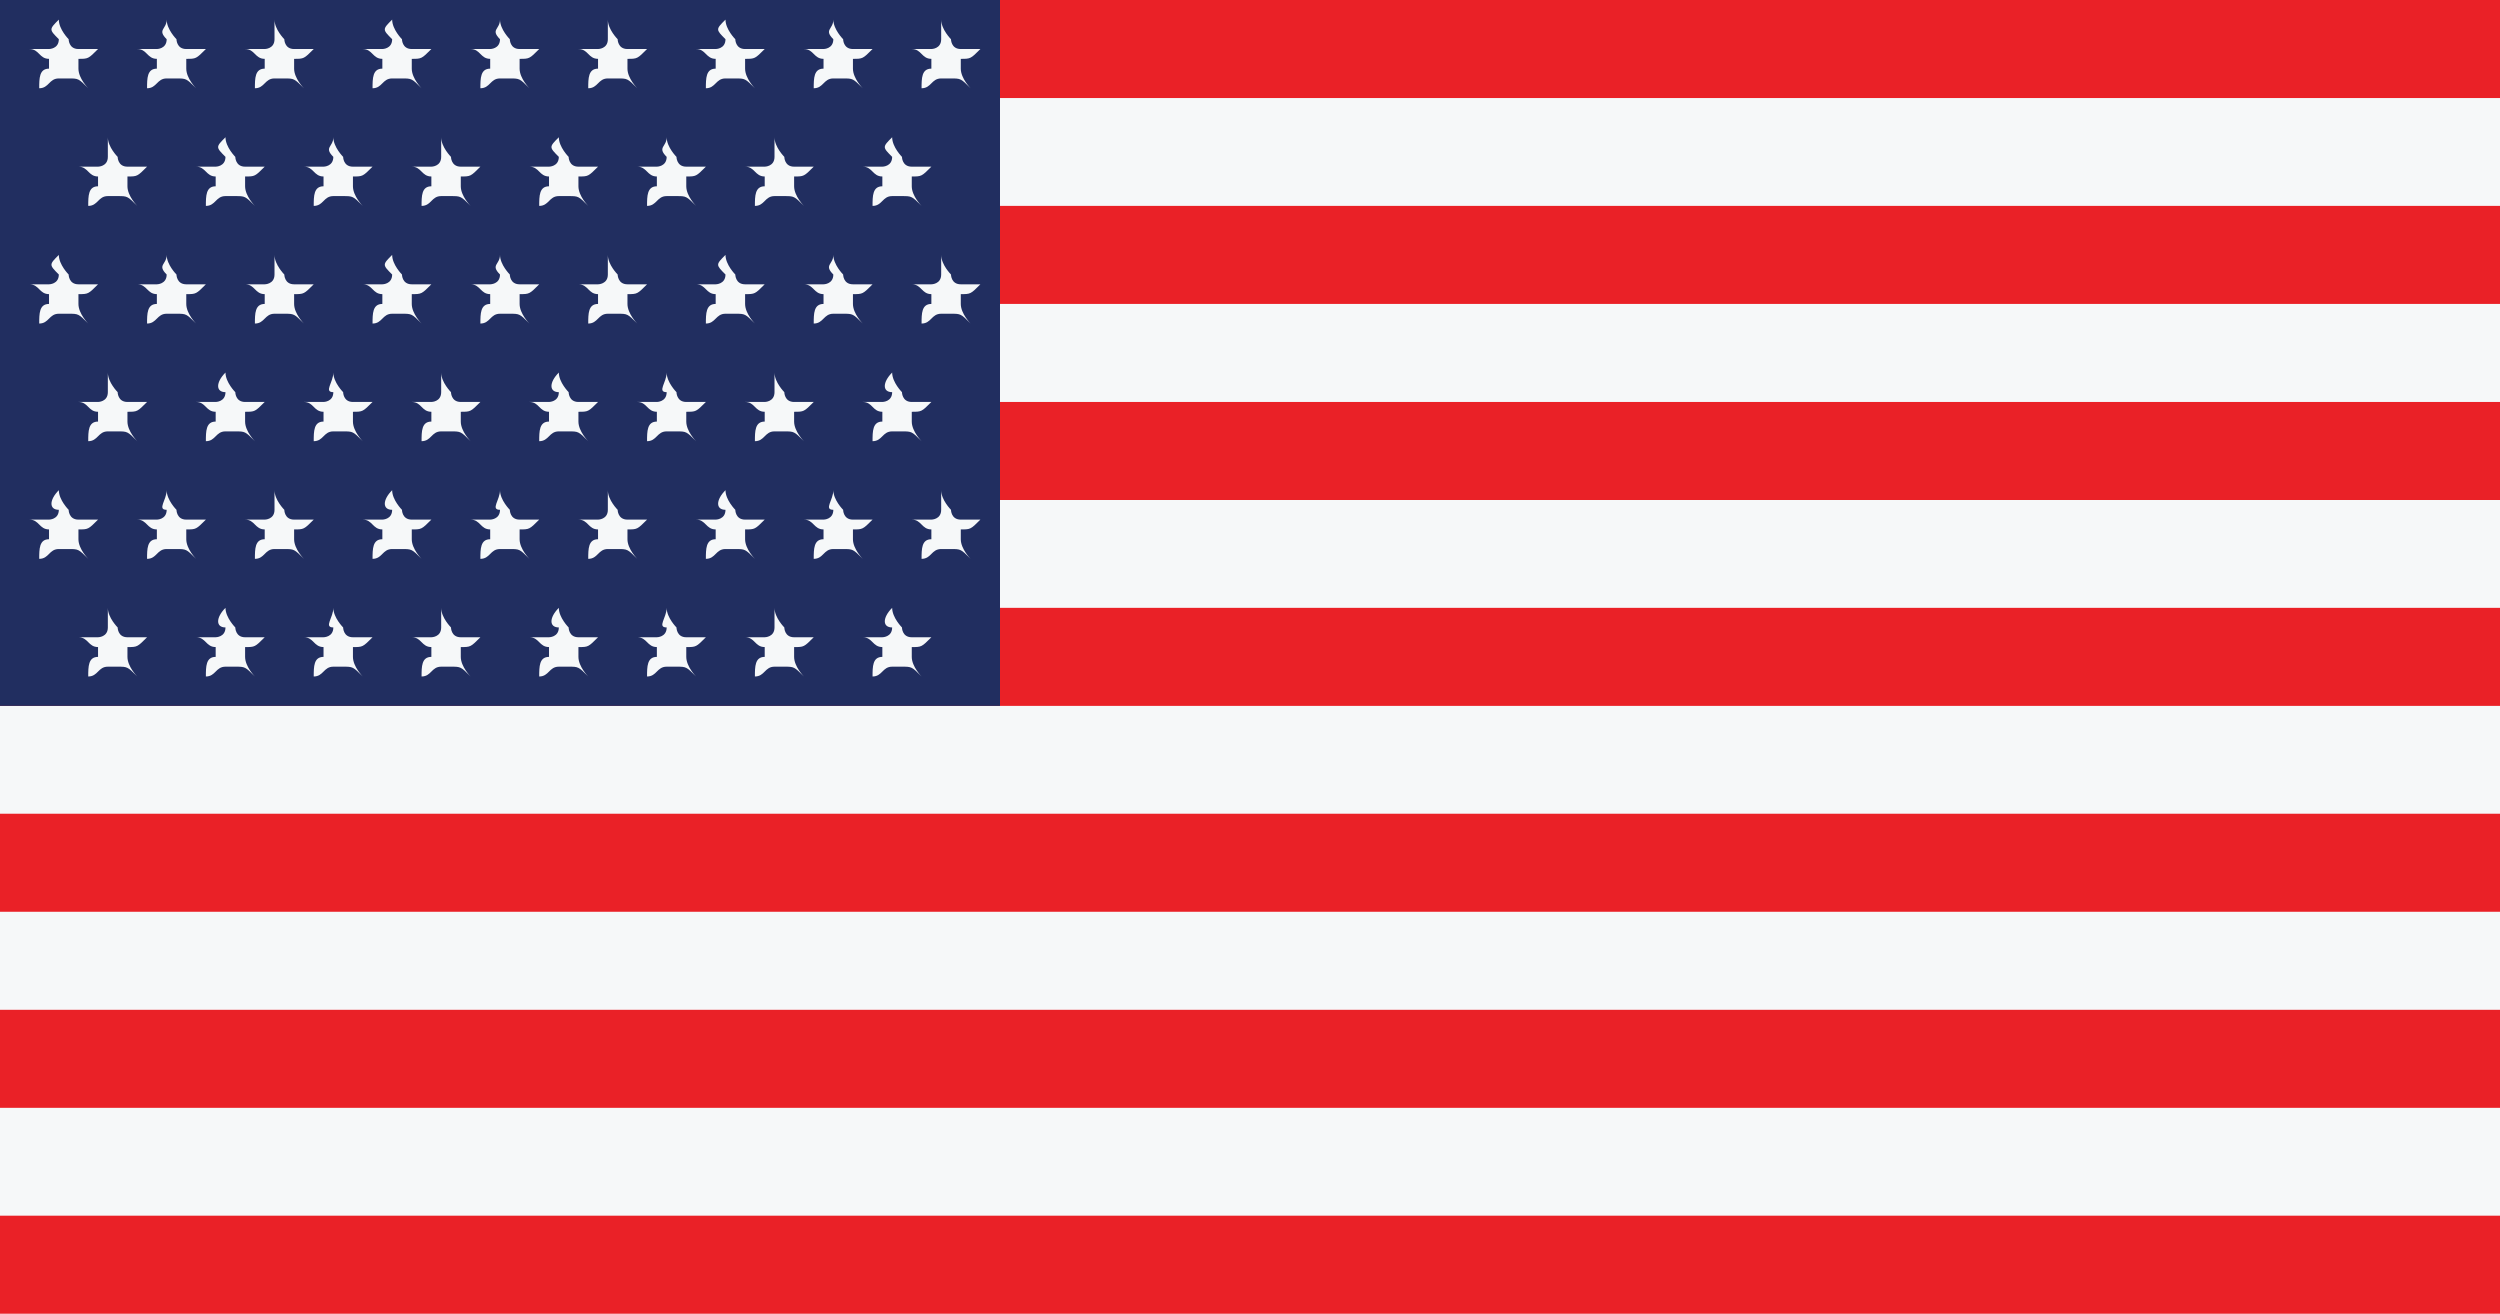
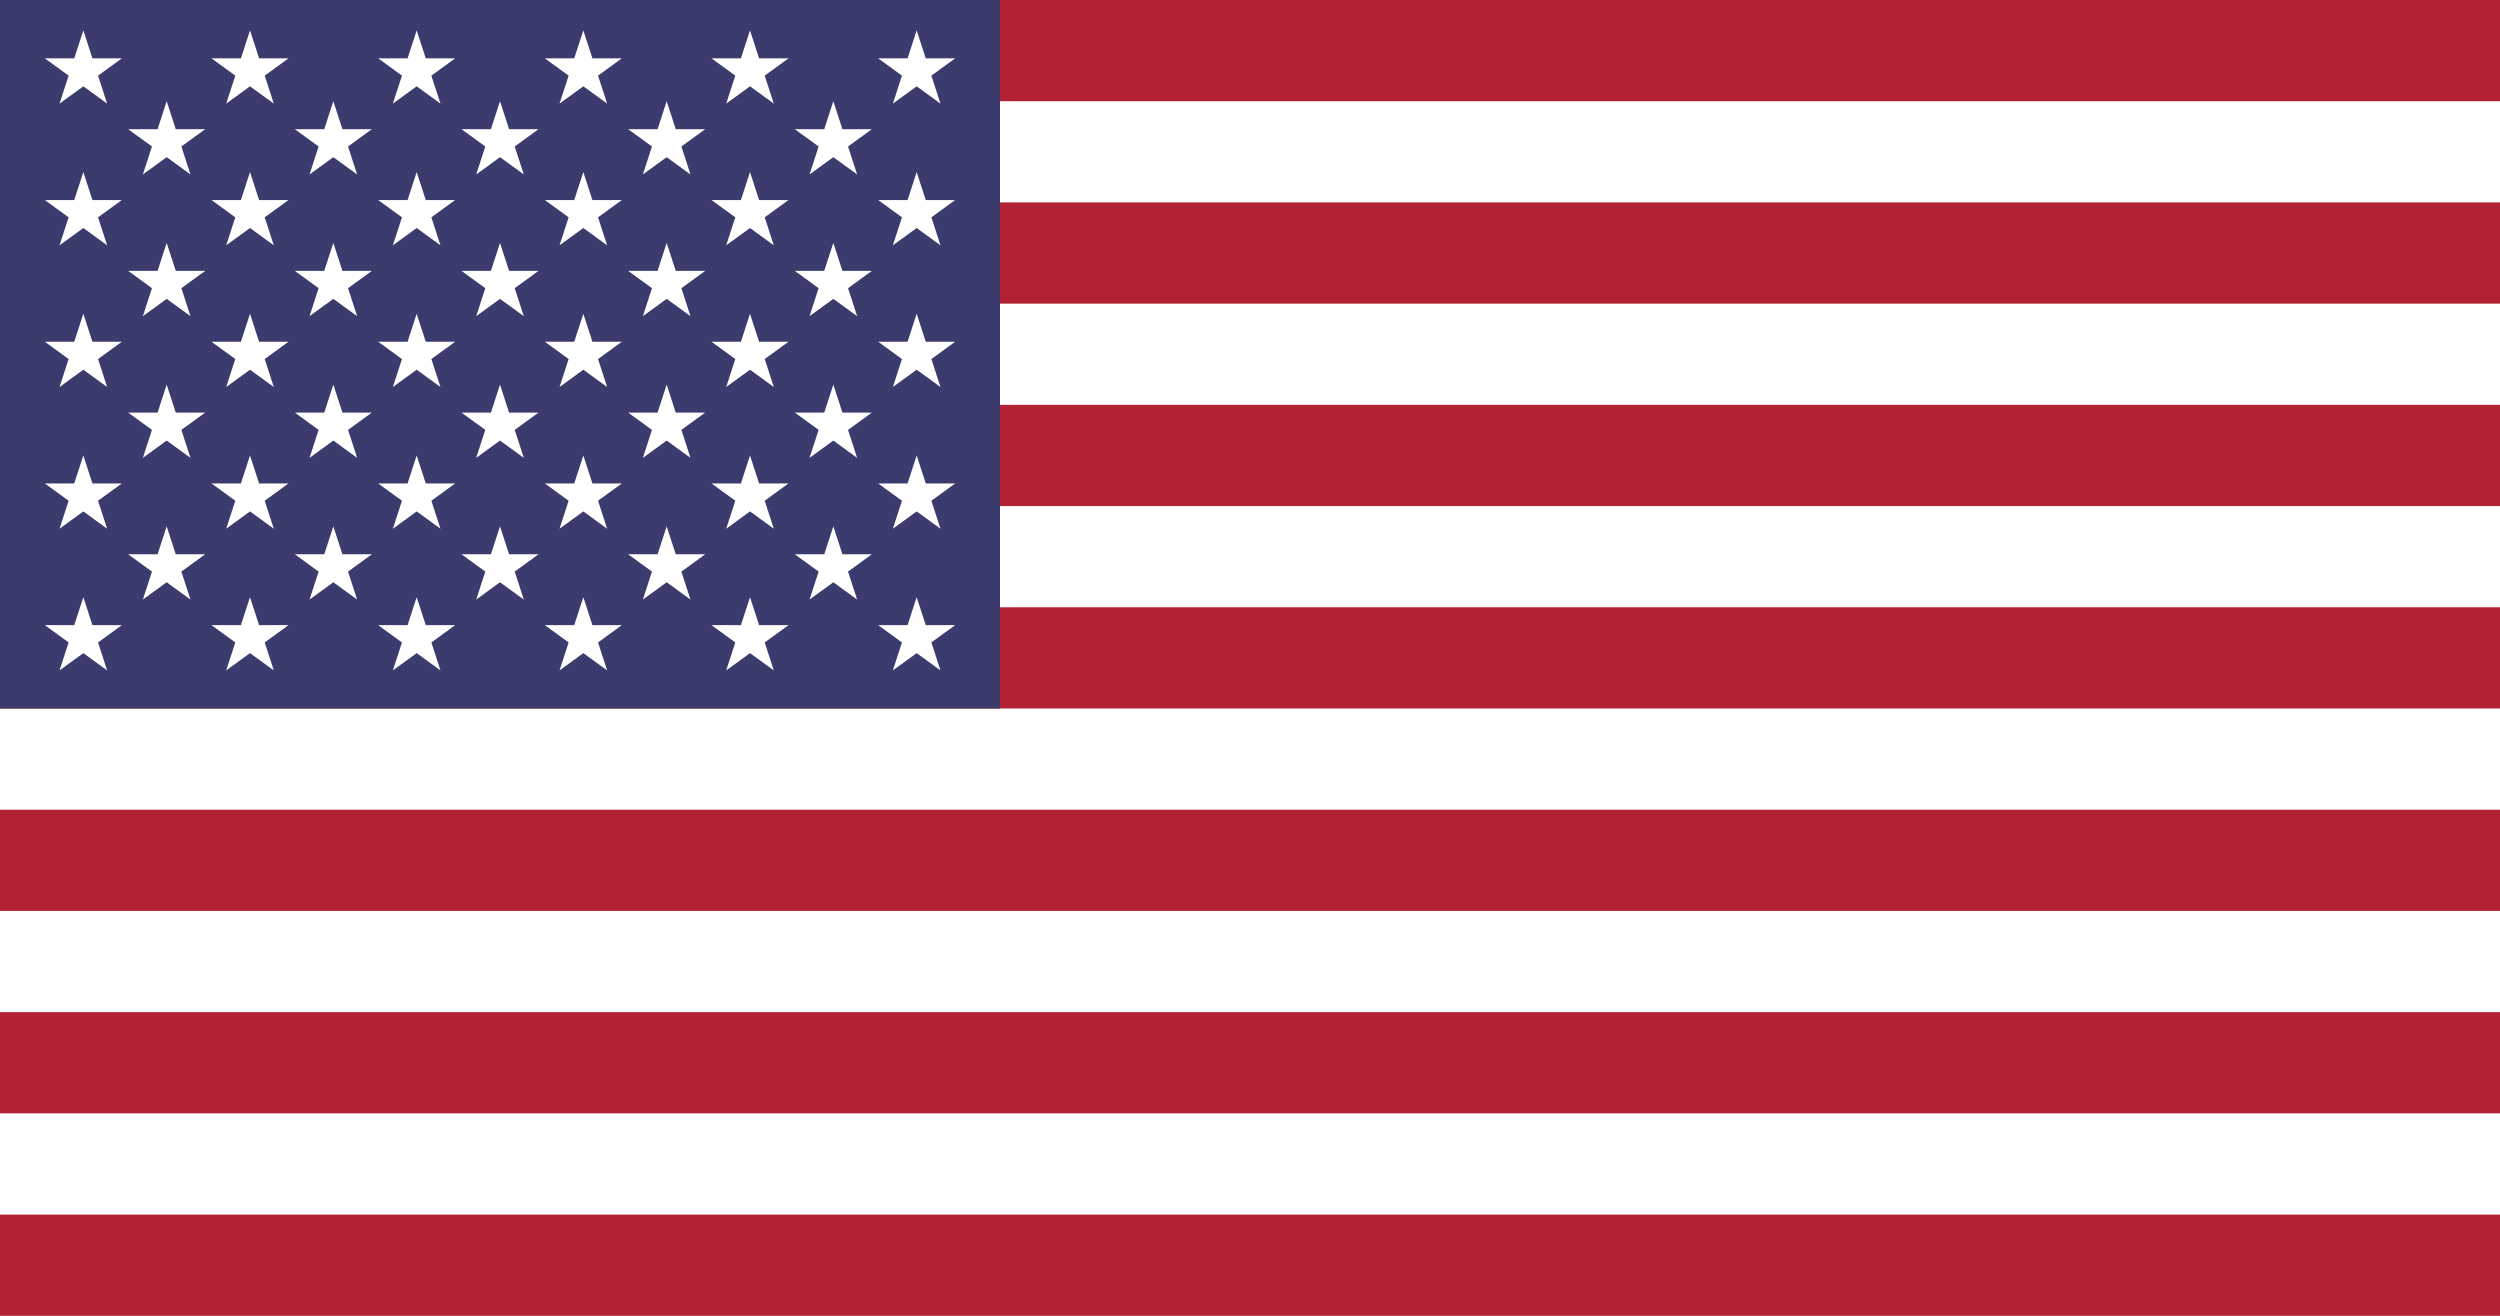
- <svg xmlns="http://www.w3.org/2000/svg" version="1.1" id="usa" x="0px" y="0px" width="260.1px" height="136.68px" viewBox="-470.5 505.68 260.1 136.68" enable-background="new -470.5 505.68 260.1 136.68" xml:space="preserve">
-   <g>
-     <g>
-       <rect x="-470.5" y="505.68" fill="#F6F8F9" width="260.1" height="136.68" />
-       <rect x="-470.5" y="632.16" fill="#EA2127" width="260.1" height="10.199" />
-       <rect x="-470.5" y="610.74" fill="#EA2127" width="260.1" height="10.199" />
-       <rect x="-470.5" y="590.34" fill="#EA2127" width="260.1" height="10.2" />
-       <rect x="-470.5" y="568.92" fill="#EA2127" width="260.1" height="10.2" />
-       <rect x="-470.5" y="547.5" fill="#EA2127" width="260.1" height="10.2" />
-       <rect x="-470.5" y="527.1" fill="#EA2127" width="260.1" height="10.2" />
-       <rect x="-470.5" y="505.68" fill="#EA2127" width="260.1" height="10.2" />
+ <svg xmlns="http://www.w3.org/2000/svg" xmlns:xlink="http://www.w3.org/1999/xlink" width="1235" height="650" viewBox="0 0 7410 3900">
+   <rect width="7410" height="3900" fill="#b22234" />
+   <path d="M0,450H7410m0,600H0m0,600H7410m0,600H0m0,600H7410m0,600H0" stroke="#fff" stroke-width="300" />
+   <rect width="2964" height="2100" fill="#3c3b6e" />
+   <g fill="#fff">
+     <g id="s18">
+       <g id="s9">
+         <g id="s5">
+           <g id="s4">
+             <path id="s" d="M247,90 317.534,307.082 132.873,172.918H361.127L176.466,307.082z" />
+             <use xlink:href="#s" y="420" />
+             <use xlink:href="#s" y="840" />
+             <use xlink:href="#s" y="1260" />
+           </g>
+           <use xlink:href="#s" y="1680" />
+         </g>
+         <use xlink:href="#s4" x="247" y="210" />
+       </g>
+       <use xlink:href="#s9" x="494" />
    </g>
-     <rect x="-470.5" y="505.68" fill="#212E60" width="104.04" height="73.44" />
-     <g>
-       <g>
-         <path fill="#F6F8F9" d="M-377.68,568.92c0,1.02,1.02,2.04,1.02,2.04s0,1.021,1.02,1.021s2.04,0,2.04,0     c-1.02,1.02-1.02,1.02-2.04,1.02c0,0,0,0,0,1.021c0,1.02,1.02,2.04,1.02,2.04c-1.02-1.021-1.02-1.021-2.04-1.021c0,0,0,0-1.02,0     s-1.02,1.021-2.04,1.021c0-1.021,0-2.04,1.02-2.04V573c-1.02,0-1.02-1.02-2.04-1.02c1.02,0,2.04,0,2.04,0s1.02,0,1.02-1.021     C-378.7,570.96-378.7,569.939-377.68,568.92z" />
-         <path fill="#F6F8F9" d="M-389.92,568.92c0,1.02,1.02,2.04,1.02,2.04s0,1.021,1.02,1.021c1.021,0,2.041,0,2.041,0     c-1.02,1.02-1.02,1.02-2.041,1.02c0,0,0,0,0,1.021c0,1.02,1.021,2.04,1.021,2.04c-1.021-1.021-1.021-1.021-2.041-1.021     c0,0,0,0-1.02,0s-1.02,1.021-2.04,1.021c0-1.021,0-2.04,1.02-2.04V573c-1.02,0-1.02-1.02-2.04-1.02c1.02,0,2.04,0,2.04,0     s1.02,0,1.02-1.021C-389.92,570.96-389.92,569.939-389.92,568.92z" />
-         <path fill="#F6F8F9" d="M-401.14,568.92c0,1.02,1.02,2.04,1.02,2.04s0,1.021,1.02,1.021s2.04,0,2.04,0     c-1.02,1.02-1.02,1.02-2.04,1.02c0,0,0,0,0,1.021c0,1.02,1.02,2.04,1.02,2.04c-1.02-1.021-1.02-1.021-2.04-1.021c0,0,0,0-1.02,0     s-1.02,1.021-2.041,1.021c0-1.021,0-2.04,1.021-2.04V573c-1.021,0-1.021-1.02-2.041-1.02c1.02,0,2.041,0,2.041,0     s1.02,0,1.02-1.021C-402.16,570.96-401.14,569.939-401.14,568.92z" />
-         <path fill="#F6F8F9" d="M-412.36,568.92c0,1.02,1.02,2.04,1.02,2.04s0,1.021,1.02,1.021s2.04,0,2.04,0     c-1.02,1.02-1.02,1.02-2.04,1.02c0,0,0,0,0,1.021c0,1.02,1.02,2.04,1.02,2.04c-1.02-1.021-1.02-1.021-2.04-1.021c0,0,0,0-1.02,0     c-1.021,0-1.021,1.021-2.041,1.021c0-1.021,0-2.04,1.02-2.04V573c-1.02,0-1.02-1.02-2.04-1.02c1.02,0,2.04,0,2.04,0     s1.021,0,1.021-1.021C-413.38,570.96-413.38,569.939-412.36,568.92z" />
-         <path fill="#F6F8F9" d="M-424.6,568.92c0,1.02,1.02,2.04,1.02,2.04s0,1.021,1.02,1.021s2.04,0,2.04,0     c-1.02,1.02-1.02,1.02-2.04,1.02c0,0,0,0,0,1.021c0,1.02,1.02,2.04,1.02,2.04c-1.02-1.021-1.02-1.021-2.04-1.021c0,0,0,0-1.02,0     s-1.02,1.021-2.04,1.021c0-1.021,0-2.04,1.02-2.04V573c-1.02,0-1.02-1.02-2.04-1.02c1.02,0,2.04,0,2.04,0s1.02,0,1.02-1.021     C-424.6,570.96-424.6,569.939-424.6,568.92z" />
-         <path fill="#F6F8F9" d="M-435.82,568.92c0,1.02,1.02,2.04,1.02,2.04s0,1.021,1.02,1.021s2.04,0,2.04,0     c-1.02,1.02-1.02,1.02-2.04,1.02c0,0,0,0,0,1.021c0,1.02,1.02,2.04,1.02,2.04c-1.02-1.021-1.02-1.021-2.04-1.021c0,0,0,0-1.02,0     s-1.02,1.021-2.04,1.021c0-1.021,0-2.04,1.02-2.04V573c-1.02,0-1.02-1.02-2.04-1.02c1.02,0,2.04,0,2.04,0s1.02,0,1.02-1.021     C-436.84,570.96-435.82,569.939-435.82,568.92z" />
-         <path fill="#F6F8F9" d="M-447.041,568.92c0,1.02,1.021,2.04,1.021,2.04s0,1.021,1.02,1.021s2.04,0,2.04,0     c-1.02,1.02-1.02,1.02-2.04,1.02c0,0,0,0,0,1.021c0,1.02,1.02,2.04,1.02,2.04c-1.02-1.021-1.02-1.021-2.04-1.021c0,0,0,0-1.021,0     c-1.02,0-1.02,1.021-2.04,1.021c0-1.021,0-2.04,1.02-2.04V573c-1.02,0-1.02-1.02-2.04-1.02c1.02,0,2.04,0,2.04,0     s1.02,0,1.02-1.021C-448.06,570.96-448.06,569.939-447.041,568.92z" />
-         <path fill="#F6F8F9" d="M-459.28,568.92c0,1.02,1.02,2.04,1.02,2.04s0,1.021,1.02,1.021c1.021,0,2.041,0,2.041,0     c-1.02,1.02-1.02,1.02-2.041,1.02c0,0,0,0,0,1.021c0,1.02,1.021,2.04,1.021,2.04c-1.021-1.021-1.021-1.021-2.041-1.021     c0,0,0,0-1.02,0s-1.02,1.021-2.04,1.021c0-1.021,0-2.04,1.02-2.04V573c-1.02,0-1.02-1.02-2.04-1.02c1.02,0,2.04,0,2.04,0     s1.02,0,1.02-1.021C-459.28,570.96-459.28,569.939-459.28,568.92z" />
-       </g>
-       <g>
-         <path fill="#F6F8F9" d="M-377.68,544.439c0,1.021,1.02,2.041,1.02,2.041s0,1.02,1.02,1.02s2.04,0,2.04,0     c-1.02,1.021-1.02,1.021-2.04,1.021c0,0,0,0,0,1.02c0,1.021,1.02,2.04,1.02,2.04c-1.02-1.02-1.02-1.02-2.04-1.02c0,0,0,0-1.02,0     s-1.02,1.02-2.04,1.02c0-1.02,0-2.04,1.02-2.04v-1.02c-1.02,0-1.02-1.021-2.04-1.021c1.02,0,2.04,0,2.04,0s1.02,0,1.02-1.02     C-378.7,546.48-378.7,545.46-377.68,544.439z" />
-         <path fill="#F6F8F9" d="M-389.92,544.439c0,1.021,1.02,2.041,1.02,2.041s0,1.02,1.02,1.02c1.021,0,2.041,0,2.041,0     c-1.02,1.021-1.02,1.021-2.041,1.021c0,0,0,0,0,1.02c0,1.021,1.021,2.04,1.021,2.04c-1.021-1.02-1.021-1.02-2.041-1.02     c0,0,0,0-1.02,0s-1.02,1.02-2.04,1.02c0-1.02,0-2.04,1.02-2.04v-1.02c-1.02,0-1.02-1.021-2.04-1.021c1.02,0,2.04,0,2.04,0     s1.02,0,1.02-1.02C-389.92,546.48-389.92,545.46-389.92,544.439z" />
-         <path fill="#F6F8F9" d="M-401.14,544.439c0,1.021,1.02,2.041,1.02,2.041s0,1.02,1.02,1.02s2.04,0,2.04,0     c-1.02,1.021-1.02,1.021-2.04,1.021c0,0,0,0,0,1.02c0,1.021,1.02,2.04,1.02,2.04c-1.02-1.02-1.02-1.02-2.04-1.02c0,0,0,0-1.02,0     s-1.02,1.02-2.041,1.02c0-1.02,0-2.04,1.021-2.04v-1.02c-1.021,0-1.021-1.021-2.041-1.021c1.02,0,2.041,0,2.041,0     s1.02,0,1.02-1.02C-402.16,546.48-401.14,545.46-401.14,544.439z" />
-         <path fill="#F6F8F9" d="M-412.36,544.439c0,1.021,1.02,2.041,1.02,2.041s0,1.02,1.02,1.02s2.04,0,2.04,0     c-1.02,1.021-1.02,1.021-2.04,1.021c0,0,0,0,0,1.02c0,1.021,1.02,2.04,1.02,2.04c-1.02-1.02-1.02-1.02-2.04-1.02c0,0,0,0-1.02,0     c-1.021,0-1.021,1.02-2.041,1.02c0-1.02,0-2.04,1.02-2.04v-1.02c-1.02,0-1.02-1.021-2.04-1.021c1.02,0,2.04,0,2.04,0     s1.021,0,1.021-1.02C-413.38,546.48-413.38,545.46-412.36,544.439z" />
-         <path fill="#F6F8F9" d="M-424.6,544.439c0,1.021,1.02,2.041,1.02,2.041s0,1.02,1.02,1.02s2.04,0,2.04,0     c-1.02,1.021-1.02,1.021-2.04,1.021c0,0,0,0,0,1.02c0,1.021,1.02,2.04,1.02,2.04c-1.02-1.02-1.02-1.02-2.04-1.02c0,0,0,0-1.02,0     s-1.02,1.02-2.04,1.02c0-1.02,0-2.04,1.02-2.04v-1.02c-1.02,0-1.02-1.021-2.04-1.021c1.02,0,2.04,0,2.04,0s1.02,0,1.02-1.02     C-424.6,546.48-424.6,545.46-424.6,544.439z" />
-         <path fill="#F6F8F9" d="M-435.82,544.439c0,1.021,1.02,2.041,1.02,2.041s0,1.02,1.02,1.02s2.04,0,2.04,0     c-1.02,1.021-1.02,1.021-2.04,1.021c0,0,0,0,0,1.02c0,1.021,1.02,2.04,1.02,2.04c-1.02-1.02-1.02-1.02-2.04-1.02c0,0,0,0-1.02,0     s-1.02,1.02-2.04,1.02c0-1.02,0-2.04,1.02-2.04v-1.02c-1.02,0-1.02-1.021-2.04-1.021c1.02,0,2.04,0,2.04,0s1.02,0,1.02-1.02     C-436.84,546.48-435.82,545.46-435.82,544.439z" />
-         <path fill="#F6F8F9" d="M-447.041,544.439c0,1.021,1.021,2.041,1.021,2.041s0,1.02,1.02,1.02s2.04,0,2.04,0     c-1.02,1.021-1.02,1.021-2.04,1.021c0,0,0,0,0,1.02c0,1.021,1.02,2.04,1.02,2.04c-1.02-1.02-1.02-1.02-2.04-1.02c0,0,0,0-1.021,0     c-1.02,0-1.02,1.02-2.04,1.02c0-1.02,0-2.04,1.02-2.04v-1.02c-1.02,0-1.02-1.021-2.04-1.021c1.02,0,2.04,0,2.04,0     s1.02,0,1.02-1.02C-448.06,546.48-448.06,545.46-447.041,544.439z" />
-         <path fill="#F6F8F9" d="M-459.28,544.439c0,1.021,1.02,2.041,1.02,2.041s0,1.02,1.02,1.02c1.021,0,2.041,0,2.041,0     c-1.02,1.021-1.02,1.021-2.041,1.021c0,0,0,0,0,1.02c0,1.021,1.021,2.04,1.021,2.04c-1.021-1.02-1.021-1.02-2.041-1.02     c0,0,0,0-1.02,0s-1.02,1.02-2.04,1.02c0-1.02,0-2.04,1.02-2.04v-1.02c-1.02,0-1.02-1.021-2.04-1.021c1.02,0,2.04,0,2.04,0     s1.02,0,1.02-1.02C-459.28,546.48-459.28,545.46-459.28,544.439z" />
-       </g>
-       <g>
-         <path fill="#F6F8F9" d="M-377.68,519.96c0,1.021,1.02,2.04,1.02,2.04s0,1.02,1.02,1.02s2.04,0,2.04,0     c-1.02,1.021-1.02,1.021-2.04,1.021c0,0,0,0,0,1.021c0,1.02,1.02,2.04,1.02,2.04c-1.02-1.021-1.02-1.021-2.04-1.021     c0,0,0,0-1.02,0s-1.02,1.021-2.04,1.021c0-1.021,0-2.04,1.02-2.04v-1.021c-1.02,0-1.02-1.021-2.04-1.021c1.02,0,2.04,0,2.04,0     s1.02,0,1.02-1.02C-378.7,520.98-378.7,520.98-377.68,519.96z" />
-         <path fill="#F6F8F9" d="M-389.92,519.96c0,1.021,1.02,2.04,1.02,2.04s0,1.02,1.02,1.02c1.021,0,2.041,0,2.041,0     c-1.02,1.021-1.02,1.021-2.041,1.021c0,0,0,0,0,1.021c0,1.02,1.021,2.04,1.021,2.04c-1.021-1.021-1.021-1.021-2.041-1.021     c0,0,0,0-1.02,0s-1.02,1.021-2.04,1.021c0-1.021,0-2.04,1.02-2.04v-1.021c-1.02,0-1.02-1.021-2.04-1.021c1.02,0,2.04,0,2.04,0     s1.02,0,1.02-1.02S-389.92,520.98-389.92,519.96z" />
-         <path fill="#F6F8F9" d="M-401.14,519.96c0,1.021,1.02,2.04,1.02,2.04s0,1.02,1.02,1.02s2.04,0,2.04,0     c-1.02,1.021-1.02,1.021-2.04,1.021c0,0,0,0,0,1.021c0,1.02,1.02,2.04,1.02,2.04c-1.02-1.021-1.02-1.021-2.04-1.021     c0,0,0,0-1.02,0s-1.02,1.021-2.041,1.021c0-1.021,0-2.04,1.021-2.04v-1.021c-1.021,0-1.021-1.021-2.041-1.021     c1.02,0,2.041,0,2.041,0s1.02,0,1.02-1.02C-402.16,520.98-401.14,520.98-401.14,519.96z" />
-         <path fill="#F6F8F9" d="M-412.36,519.96c0,1.021,1.02,2.04,1.02,2.04s0,1.02,1.02,1.02s2.04,0,2.04,0     c-1.02,1.021-1.02,1.021-2.04,1.021c0,0,0,0,0,1.021c0,1.02,1.02,2.04,1.02,2.04c-1.02-1.021-1.02-1.021-2.04-1.021     c0,0,0,0-1.02,0c-1.021,0-1.021,1.021-2.041,1.021c0-1.021,0-2.04,1.02-2.04v-1.021c-1.02,0-1.02-1.021-2.04-1.021     c1.02,0,2.04,0,2.04,0s1.021,0,1.021-1.02C-413.38,520.98-413.38,520.98-412.36,519.96z" />
-         <path fill="#F6F8F9" d="M-424.6,519.96c0,1.021,1.02,2.04,1.02,2.04s0,1.02,1.02,1.02s2.04,0,2.04,0     c-1.02,1.021-1.02,1.021-2.04,1.021c0,0,0,0,0,1.021c0,1.02,1.02,2.04,1.02,2.04c-1.02-1.021-1.02-1.021-2.04-1.021     c0,0,0,0-1.02,0s-1.02,1.021-2.04,1.021c0-1.021,0-2.04,1.02-2.04v-1.021c-1.02,0-1.02-1.021-2.04-1.021c1.02,0,2.04,0,2.04,0     s1.02,0,1.02-1.02S-424.6,520.98-424.6,519.96z" />
-         <path fill="#F6F8F9" d="M-435.82,519.96c0,1.021,1.02,2.04,1.02,2.04s0,1.02,1.02,1.02s2.04,0,2.04,0     c-1.02,1.021-1.02,1.021-2.04,1.021c0,0,0,0,0,1.021c0,1.02,1.02,2.04,1.02,2.04c-1.02-1.021-1.02-1.021-2.04-1.021     c0,0,0,0-1.02,0s-1.02,1.021-2.04,1.021c0-1.021,0-2.04,1.02-2.04v-1.021c-1.02,0-1.02-1.021-2.04-1.021c1.02,0,2.04,0,2.04,0     s1.02,0,1.02-1.02C-436.84,520.98-435.82,520.98-435.82,519.96z" />
-         <path fill="#F6F8F9" d="M-447.041,519.96c0,1.021,1.021,2.04,1.021,2.04s0,1.02,1.02,1.02s2.04,0,2.04,0     c-1.02,1.021-1.02,1.021-2.04,1.021c0,0,0,0,0,1.021c0,1.02,1.02,2.04,1.02,2.04c-1.02-1.021-1.02-1.021-2.04-1.021     c0,0,0,0-1.021,0c-1.02,0-1.02,1.021-2.04,1.021c0-1.021,0-2.04,1.02-2.04v-1.021c-1.02,0-1.02-1.021-2.04-1.021     c1.02,0,2.04,0,2.04,0s1.02,0,1.02-1.02C-448.06,520.98-448.06,520.98-447.041,519.96z" />
-         <path fill="#F6F8F9" d="M-459.28,519.96c0,1.021,1.02,2.04,1.02,2.04s0,1.02,1.02,1.02c1.021,0,2.041,0,2.041,0     c-1.02,1.021-1.02,1.021-2.041,1.021c0,0,0,0,0,1.021c0,1.02,1.021,2.04,1.021,2.04c-1.021-1.021-1.021-1.021-2.041-1.021     c0,0,0,0-1.02,0s-1.02,1.021-2.04,1.021c0-1.021,0-2.04,1.02-2.04v-1.021c-1.02,0-1.02-1.021-2.04-1.021c1.02,0,2.04,0,2.04,0     s1.02,0,1.02-1.02S-459.28,520.98-459.28,519.96z" />
-       </g>
-       <g>
-         <path fill="#F6F8F9" d="M-383.8,507.72c0,1.021,1.02,2.04,1.02,2.04s0,1.021,1.02,1.021s2.041,0,2.041,0     c-1.021,1.021-1.021,1.021-2.041,1.021c0,0,0,0,0,1.02s1.02,2.04,1.02,2.04c-1.02-1.021-1.02-1.021-2.04-1.021c0,0,0,0-1.02,0     s-1.02,1.021-2.04,1.021c0-1.021,0-2.04,1.02-2.04v-1.02c-1.02,0-1.02-1.021-2.04-1.021c1.02,0,2.04,0,2.04,0s1.02,0,1.02-1.021     C-384.82,508.74-383.8,508.74-383.8,507.72z" />
-         <path fill="#F6F8F9" d="M-372.58,507.72c0,1.021,1.02,2.04,1.02,2.04s0,1.021,1.02,1.021s2.04,0,2.04,0     c-1.02,1.021-1.02,1.021-2.04,1.021c0,0,0,0,0,1.02s1.02,2.04,1.02,2.04c-1.02-1.021-1.02-1.021-2.04-1.021c0,0,0,0-1.02,0     s-1.02,1.021-2.04,1.021c0-1.021,0-2.04,1.02-2.04v-1.02c-1.02,0-1.02-1.021-2.04-1.021c1.02,0,2.04,0,2.04,0s1.02,0,1.02-1.021     C-372.58,508.74-372.58,508.74-372.58,507.72z" />
-         <path fill="#F6F8F9" d="M-395.02,507.72c0,1.021,1.02,2.04,1.02,2.04s0,1.021,1.02,1.021s2.04,0,2.04,0     c-1.02,1.021-1.02,1.021-2.04,1.021c0,0,0,0,0,1.02s1.02,2.04,1.02,2.04c-1.02-1.021-1.02-1.021-2.04-1.021c0,0,0,0-1.02,0     c-1.021,0-1.021,1.021-2.041,1.021c0-1.021,0-2.04,1.02-2.04v-1.02c-1.02,0-1.02-1.021-2.04-1.021c1.02,0,2.04,0,2.04,0     s1.021,0,1.021-1.021C-396.041,508.74-396.041,508.74-395.02,507.72z" />
-         <path fill="#F6F8F9" d="M-407.26,507.72c0,1.021,1.02,2.04,1.02,2.04s0,1.021,1.021,1.021c1.02,0,2.04,0,2.04,0     c-1.02,1.021-1.02,1.021-2.04,1.021c0,0,0,0,0,1.02s1.02,2.04,1.02,2.04c-1.02-1.021-1.02-1.021-2.041-1.021c0,0,0,0-1.02,0     s-1.02,1.021-2.04,1.021c0-1.021,0-2.04,1.02-2.04v-1.02c-1.02,0-1.02-1.021-2.04-1.021c1.02,0,2.04,0,2.04,0s1.02,0,1.02-1.021     C-407.26,508.74-407.26,508.74-407.26,507.72z" />
-         <path fill="#F6F8F9" d="M-418.48,507.72c0,1.021,1.02,2.04,1.02,2.04s0,1.021,1.02,1.021s2.04,0,2.04,0     c-1.02,1.021-1.02,1.021-2.04,1.021c0,0,0,0,0,1.02s1.02,2.04,1.02,2.04c-1.02-1.021-1.02-1.021-2.04-1.021c0,0,0,0-1.02,0     s-1.02,1.021-2.04,1.021c0-1.021,0-2.04,1.02-2.04v-1.02c-1.02,0-1.02-1.021-2.041-1.021c1.021,0,2.041,0,2.041,0     s1.02,0,1.02-1.021C-419.5,508.74-418.48,508.74-418.48,507.72z" />
-         <path fill="#F6F8F9" d="M-429.7,507.72c0,1.021,1.02,2.04,1.02,2.04s0,1.021,1.02,1.021s2.04,0,2.04,0     c-1.02,1.021-1.02,1.021-2.04,1.021c0,0,0,0,0,1.02s1.02,2.04,1.02,2.04c-1.02-1.021-1.02-1.021-2.04-1.021c0,0,0,0-1.02,0     s-1.02,1.021-2.04,1.021c0-1.021,0-2.04,1.02-2.04v-1.02c-1.02,0-1.02-1.021-2.04-1.021c1.02,0,2.04,0,2.04,0s1.02,0,1.02-1.021     C-430.72,508.74-430.72,508.74-429.7,507.72z" />
-         <path fill="#F6F8F9" d="M-441.94,507.72c0,1.021,1.02,2.04,1.02,2.04s0,1.021,1.02,1.021s2.041,0,2.041,0     c-1.021,1.021-1.021,1.021-2.041,1.021c0,0,0,0,0,1.02s1.02,2.04,1.02,2.04c-1.02-1.021-1.02-1.021-2.04-1.021c0,0,0,0-1.02,0     s-1.02,1.021-2.04,1.021c0-1.021,0-2.04,1.02-2.04v-1.02c-1.02,0-1.02-1.021-2.04-1.021c1.02,0,2.04,0,2.04,0s1.02,0,1.02-1.021     C-441.94,508.74-441.94,508.74-441.94,507.72z" />
-         <path fill="#F6F8F9" d="M-453.16,507.72c0,1.021,1.02,2.04,1.02,2.04s0,1.021,1.02,1.021s2.041,0,2.041,0     c-1.021,1.021-1.021,1.021-2.041,1.021c0,0,0,0,0,1.02s1.02,2.04,1.02,2.04c-1.02-1.021-1.02-1.021-2.04-1.021c0,0,0,0-1.02,0     s-1.02,1.021-2.04,1.021c0-1.021,0-2.04,1.02-2.04v-1.02c-1.02,0-1.02-1.021-2.04-1.021c1.02,0,2.04,0,2.04,0s1.02,0,1.02-1.021     C-454.18,508.74-453.16,508.74-453.16,507.72z" />
-         <path fill="#F6F8F9" d="M-464.38,507.72c0,1.021,1.021,2.04,1.021,2.04s0,1.021,1.02,1.021s2.04,0,2.04,0     c-1.02,1.021-1.02,1.021-2.04,1.021c0,0,0,0,0,1.02s1.02,2.04,1.02,2.04c-1.02-1.021-1.02-1.021-2.04-1.021c0,0,0,0-1.021,0     c-1.02,0-1.02,1.021-2.04,1.021c0-1.021,0-2.04,1.02-2.04v-1.02c-1.02,0-1.02-1.021-2.04-1.021c1.02,0,2.04,0,2.04,0     s1.02,0,1.02-1.021C-465.4,508.74-465.4,508.74-464.38,507.72z" />
-       </g>
-       <g>
-         <path fill="#F6F8F9" d="M-383.8,532.2c0,1.02,1.02,2.04,1.02,2.04s0,1.02,1.02,1.02s2.041,0,2.041,0     c-1.021,1.021-1.021,1.021-2.041,1.021c0,0,0,0,0,1.021c0,1.02,1.02,2.039,1.02,2.039c-1.02-1.02-1.02-1.02-2.04-1.02     c0,0,0,0-1.02,0s-1.02,1.02-2.04,1.02c0-1.02,0-2.039,1.02-2.039v-1.021c-1.02,0-1.02-1.021-2.04-1.021c1.02,0,2.04,0,2.04,0     s1.02,0,1.02-1.02C-384.82,533.22-383.8,533.22-383.8,532.2z" />
-         <path fill="#F6F8F9" d="M-372.58,532.2c0,1.02,1.02,2.04,1.02,2.04s0,1.02,1.02,1.02s2.04,0,2.04,0     c-1.02,1.021-1.02,1.021-2.04,1.021c0,0,0,0,0,1.021c0,1.02,1.02,2.039,1.02,2.039c-1.02-1.02-1.02-1.02-2.04-1.02     c0,0,0,0-1.02,0s-1.02,1.02-2.04,1.02c0-1.02,0-2.039,1.02-2.039v-1.021c-1.02,0-1.02-1.021-2.04-1.021c1.02,0,2.04,0,2.04,0     s1.02,0,1.02-1.02C-372.58,533.22-372.58,533.22-372.58,532.2z" />
-         <path fill="#F6F8F9" d="M-395.02,532.2c0,1.02,1.02,2.04,1.02,2.04s0,1.02,1.02,1.02s2.04,0,2.04,0     c-1.02,1.021-1.02,1.021-2.04,1.021c0,0,0,0,0,1.021c0,1.02,1.02,2.039,1.02,2.039c-1.02-1.02-1.02-1.02-2.04-1.02     c0,0,0,0-1.02,0c-1.021,0-1.021,1.02-2.041,1.02c0-1.02,0-2.039,1.02-2.039v-1.021c-1.02,0-1.02-1.021-2.04-1.021     c1.02,0,2.04,0,2.04,0s1.021,0,1.021-1.02C-396.041,533.22-396.041,533.22-395.02,532.2z" />
-         <path fill="#F6F8F9" d="M-407.26,532.2c0,1.02,1.02,2.04,1.02,2.04s0,1.02,1.021,1.02c1.02,0,2.04,0,2.04,0     c-1.02,1.021-1.02,1.021-2.04,1.021c0,0,0,0,0,1.021c0,1.02,1.02,2.039,1.02,2.039c-1.02-1.02-1.02-1.02-2.041-1.02     c0,0,0,0-1.02,0s-1.02,1.02-2.04,1.02c0-1.02,0-2.039,1.02-2.039v-1.021c-1.02,0-1.02-1.021-2.04-1.021c1.02,0,2.04,0,2.04,0     s1.02,0,1.02-1.02C-407.26,533.22-407.26,533.22-407.26,532.2z" />
-         <path fill="#F6F8F9" d="M-418.48,532.2c0,1.02,1.02,2.04,1.02,2.04s0,1.02,1.02,1.02s2.04,0,2.04,0     c-1.02,1.021-1.02,1.021-2.04,1.021c0,0,0,0,0,1.021c0,1.02,1.02,2.039,1.02,2.039c-1.02-1.02-1.02-1.02-2.04-1.02     c0,0,0,0-1.02,0s-1.02,1.02-2.04,1.02c0-1.02,0-2.039,1.02-2.039v-1.021c-1.02,0-1.02-1.021-2.041-1.021c1.021,0,2.041,0,2.041,0     s1.02,0,1.02-1.02C-419.5,533.22-418.48,533.22-418.48,532.2z" />
-         <path fill="#F6F8F9" d="M-429.7,532.2c0,1.02,1.02,2.04,1.02,2.04s0,1.02,1.02,1.02s2.04,0,2.04,0     c-1.02,1.021-1.02,1.021-2.04,1.021c0,0,0,0,0,1.021c0,1.02,1.02,2.039,1.02,2.039c-1.02-1.02-1.02-1.02-2.04-1.02     c0,0,0,0-1.02,0s-1.02,1.02-2.04,1.02c0-1.02,0-2.039,1.02-2.039v-1.021c-1.02,0-1.02-1.021-2.04-1.021c1.02,0,2.04,0,2.04,0     s1.02,0,1.02-1.02C-430.72,533.22-430.72,533.22-429.7,532.2z" />
-         <path fill="#F6F8F9" d="M-441.94,532.2c0,1.02,1.02,2.04,1.02,2.04s0,1.02,1.02,1.02s2.041,0,2.041,0     c-1.021,1.021-1.021,1.021-2.041,1.021c0,0,0,0,0,1.021c0,1.02,1.02,2.039,1.02,2.039c-1.02-1.02-1.02-1.02-2.04-1.02     c0,0,0,0-1.02,0s-1.02,1.02-2.04,1.02c0-1.02,0-2.039,1.02-2.039v-1.021c-1.02,0-1.02-1.021-2.04-1.021c1.02,0,2.04,0,2.04,0     s1.02,0,1.02-1.02C-441.94,533.22-441.94,533.22-441.94,532.2z" />
-         <path fill="#F6F8F9" d="M-453.16,532.2c0,1.02,1.02,2.04,1.02,2.04s0,1.02,1.02,1.02s2.041,0,2.041,0     c-1.021,1.021-1.021,1.021-2.041,1.021c0,0,0,0,0,1.021c0,1.02,1.02,2.039,1.02,2.039c-1.02-1.02-1.02-1.02-2.04-1.02     c0,0,0,0-1.02,0s-1.02,1.02-2.04,1.02c0-1.02,0-2.039,1.02-2.039v-1.021c-1.02,0-1.02-1.021-2.04-1.021c1.02,0,2.04,0,2.04,0     s1.02,0,1.02-1.02C-454.18,533.22-453.16,533.22-453.16,532.2z" />
-         <path fill="#F6F8F9" d="M-464.38,532.2c0,1.02,1.021,2.04,1.021,2.04s0,1.02,1.02,1.02s2.04,0,2.04,0     c-1.02,1.021-1.02,1.021-2.04,1.021c0,0,0,0,0,1.021c0,1.02,1.02,2.039,1.02,2.039c-1.02-1.02-1.02-1.02-2.04-1.02     c0,0,0,0-1.021,0c-1.02,0-1.02,1.02-2.04,1.02c0-1.02,0-2.039,1.02-2.039v-1.021c-1.02,0-1.02-1.021-2.04-1.021     c1.02,0,2.04,0,2.04,0s1.02,0,1.02-1.02C-465.4,533.22-465.4,533.22-464.38,532.2z" />
-       </g>
-       <g>
-         <path fill="#F6F8F9" d="M-383.8,556.68c0,1.021,1.02,2.04,1.02,2.04s0,1.021,1.02,1.021s2.041,0,2.041,0     c-1.021,1.02-1.021,1.02-2.041,1.02c0,0,0,0,0,1.021s1.02,2.04,1.02,2.04c-1.02-1.02-1.02-1.02-2.04-1.02c0,0,0,0-1.02,0     s-1.02,1.02-2.04,1.02c0-1.02,0-2.04,1.02-2.04v-1.021c-1.02,0-1.02-1.02-2.04-1.02c1.02,0,2.04,0,2.04,0s1.02,0,1.02-1.021     C-384.82,558.72-383.8,557.7-383.8,556.68z" />
-         <path fill="#F6F8F9" d="M-372.58,556.68c0,1.021,1.02,2.04,1.02,2.04s0,1.021,1.02,1.021s2.04,0,2.04,0     c-1.02,1.02-1.02,1.02-2.04,1.02c0,0,0,0,0,1.021s1.02,2.04,1.02,2.04c-1.02-1.02-1.02-1.02-2.04-1.02c0,0,0,0-1.02,0     s-1.02,1.02-2.04,1.02c0-1.02,0-2.04,1.02-2.04v-1.021c-1.02,0-1.02-1.02-2.04-1.02c1.02,0,2.04,0,2.04,0s1.02,0,1.02-1.021     C-372.58,558.72-372.58,557.7-372.58,556.68z" />
-         <path fill="#F6F8F9" d="M-395.02,556.68c0,1.021,1.02,2.04,1.02,2.04s0,1.021,1.02,1.021s2.04,0,2.04,0     c-1.02,1.02-1.02,1.02-2.04,1.02c0,0,0,0,0,1.021s1.02,2.04,1.02,2.04c-1.02-1.02-1.02-1.02-2.04-1.02c0,0,0,0-1.02,0     c-1.021,0-1.021,1.02-2.041,1.02c0-1.02,0-2.04,1.02-2.04v-1.021c-1.02,0-1.02-1.02-2.04-1.02c1.02,0,2.04,0,2.04,0     s1.021,0,1.021-1.021C-396.041,558.72-396.041,557.7-395.02,556.68z" />
-         <path fill="#F6F8F9" d="M-407.26,556.68c0,1.021,1.02,2.04,1.02,2.04s0,1.021,1.021,1.021c1.02,0,2.04,0,2.04,0     c-1.02,1.02-1.02,1.02-2.04,1.02c0,0,0,0,0,1.021s1.02,2.04,1.02,2.04c-1.02-1.02-1.02-1.02-2.041-1.02c0,0,0,0-1.02,0     s-1.02,1.02-2.04,1.02c0-1.02,0-2.04,1.02-2.04v-1.021c-1.02,0-1.02-1.02-2.04-1.02c1.02,0,2.04,0,2.04,0s1.02,0,1.02-1.021     C-407.26,558.72-407.26,557.7-407.26,556.68z" />
-         <path fill="#F6F8F9" d="M-418.48,556.68c0,1.021,1.02,2.04,1.02,2.04s0,1.021,1.02,1.021s2.04,0,2.04,0     c-1.02,1.02-1.02,1.02-2.04,1.02c0,0,0,0,0,1.021s1.02,2.04,1.02,2.04c-1.02-1.02-1.02-1.02-2.04-1.02c0,0,0,0-1.02,0     s-1.02,1.02-2.04,1.02c0-1.02,0-2.04,1.02-2.04v-1.021c-1.02,0-1.02-1.02-2.041-1.02c1.021,0,2.041,0,2.041,0s1.02,0,1.02-1.021     C-419.5,558.72-418.48,557.7-418.48,556.68z" />
-         <path fill="#F6F8F9" d="M-429.7,556.68c0,1.021,1.02,2.04,1.02,2.04s0,1.021,1.02,1.021s2.04,0,2.04,0     c-1.02,1.02-1.02,1.02-2.04,1.02c0,0,0,0,0,1.021s1.02,2.04,1.02,2.04c-1.02-1.02-1.02-1.02-2.04-1.02c0,0,0,0-1.02,0     s-1.02,1.02-2.04,1.02c0-1.02,0-2.04,1.02-2.04v-1.021c-1.02,0-1.02-1.02-2.04-1.02c1.02,0,2.04,0,2.04,0s1.02,0,1.02-1.021     C-430.72,558.72-430.72,557.7-429.7,556.68z" />
-         <path fill="#F6F8F9" d="M-441.94,556.68c0,1.021,1.02,2.04,1.02,2.04s0,1.021,1.02,1.021s2.041,0,2.041,0     c-1.021,1.02-1.021,1.02-2.041,1.02c0,0,0,0,0,1.021s1.02,2.04,1.02,2.04c-1.02-1.02-1.02-1.02-2.04-1.02c0,0,0,0-1.02,0     s-1.02,1.02-2.04,1.02c0-1.02,0-2.04,1.02-2.04v-1.021c-1.02,0-1.02-1.02-2.04-1.02c1.02,0,2.04,0,2.04,0s1.02,0,1.02-1.021     C-441.94,558.72-441.94,557.7-441.94,556.68z" />
-         <path fill="#F6F8F9" d="M-453.16,556.68c0,1.021,1.02,2.04,1.02,2.04s0,1.021,1.02,1.021s2.041,0,2.041,0     c-1.021,1.02-1.021,1.02-2.041,1.02c0,0,0,0,0,1.021s1.02,2.04,1.02,2.04c-1.02-1.02-1.02-1.02-2.04-1.02c0,0,0,0-1.02,0     s-1.02,1.02-2.04,1.02c0-1.02,0-2.04,1.02-2.04v-1.021c-1.02,0-1.02-1.02-2.04-1.02c1.02,0,2.04,0,2.04,0s1.02,0,1.02-1.021     C-454.18,558.72-453.16,557.7-453.16,556.68z" />
-         <path fill="#F6F8F9" d="M-464.38,556.68c0,1.021,1.021,2.04,1.021,2.04s0,1.021,1.02,1.021s2.04,0,2.04,0     c-1.02,1.02-1.02,1.02-2.04,1.02c0,0,0,0,0,1.021s1.02,2.04,1.02,2.04c-1.02-1.02-1.02-1.02-2.04-1.02c0,0,0,0-1.021,0     c-1.02,0-1.02,1.02-2.04,1.02c0-1.02,0-2.04,1.02-2.04v-1.021c-1.02,0-1.02-1.02-2.04-1.02c1.02,0,2.04,0,2.04,0     s1.02,0,1.02-1.021C-465.4,558.72-465.4,557.7-464.38,556.68z" />
-       </g>
-     </g>
+     <use xlink:href="#s18" x="988" />
+     <use xlink:href="#s9" x="1976" />
+     <use xlink:href="#s5" x="2470" />
  </g>
</svg>
